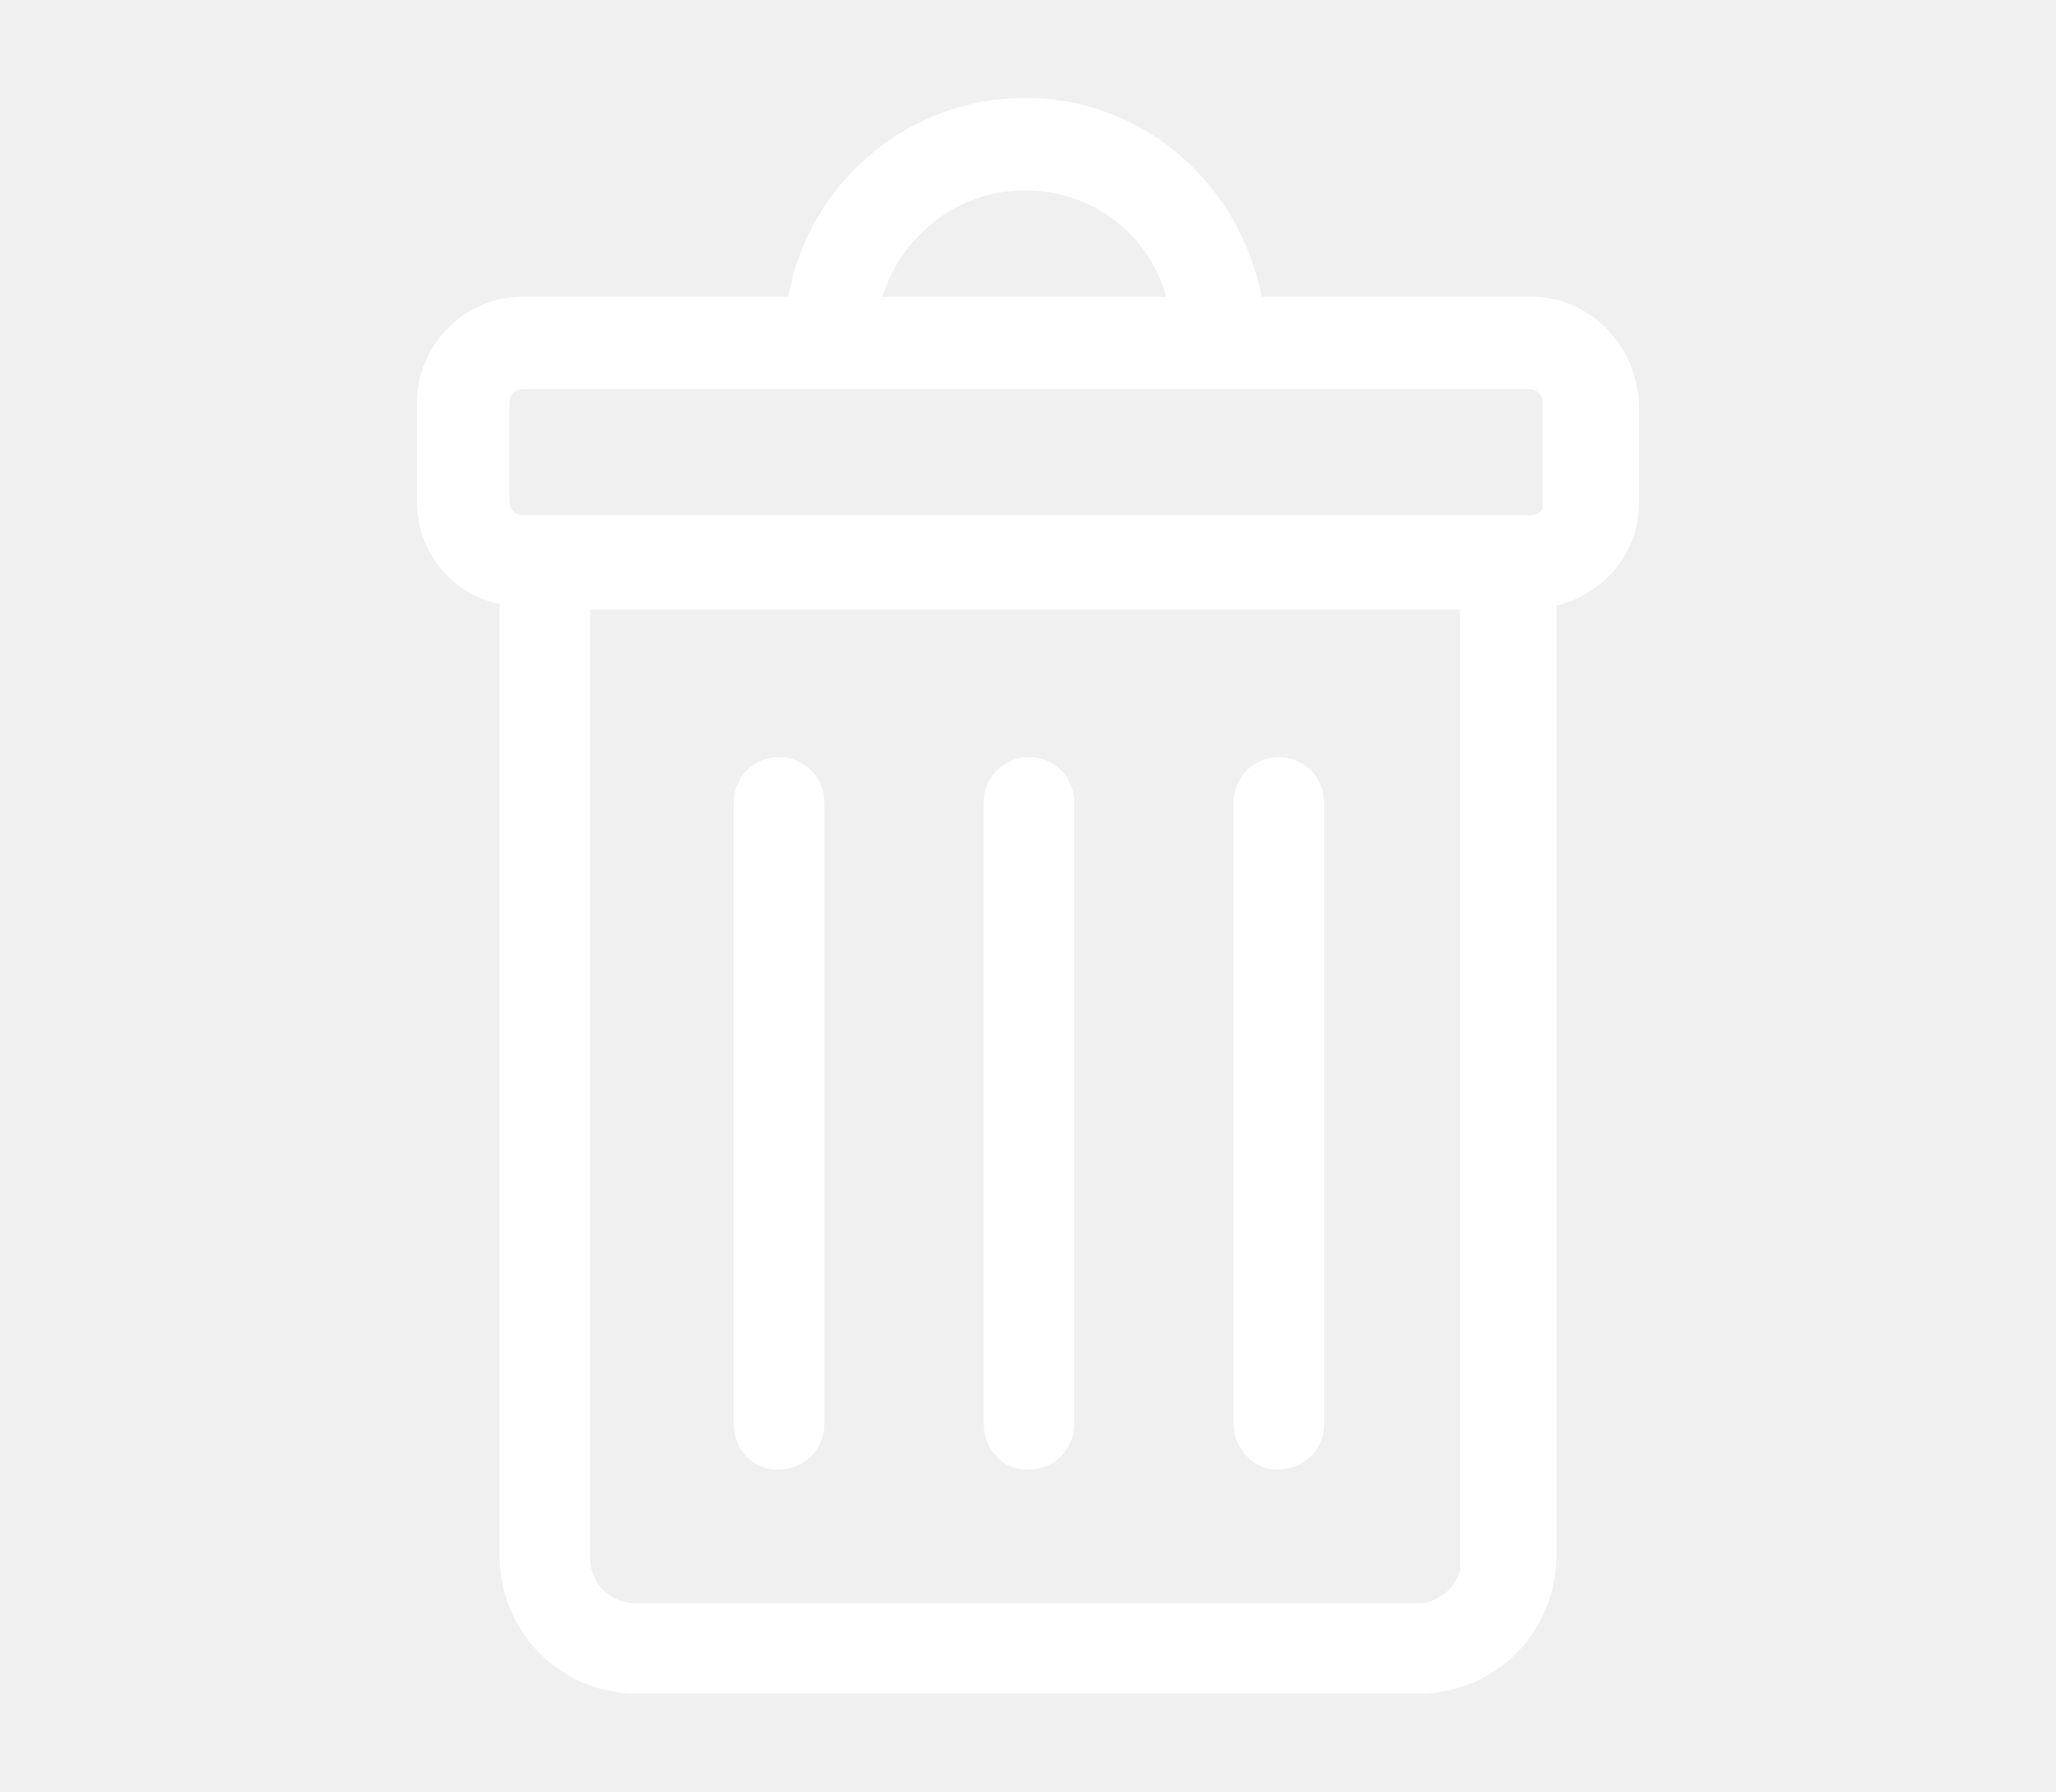
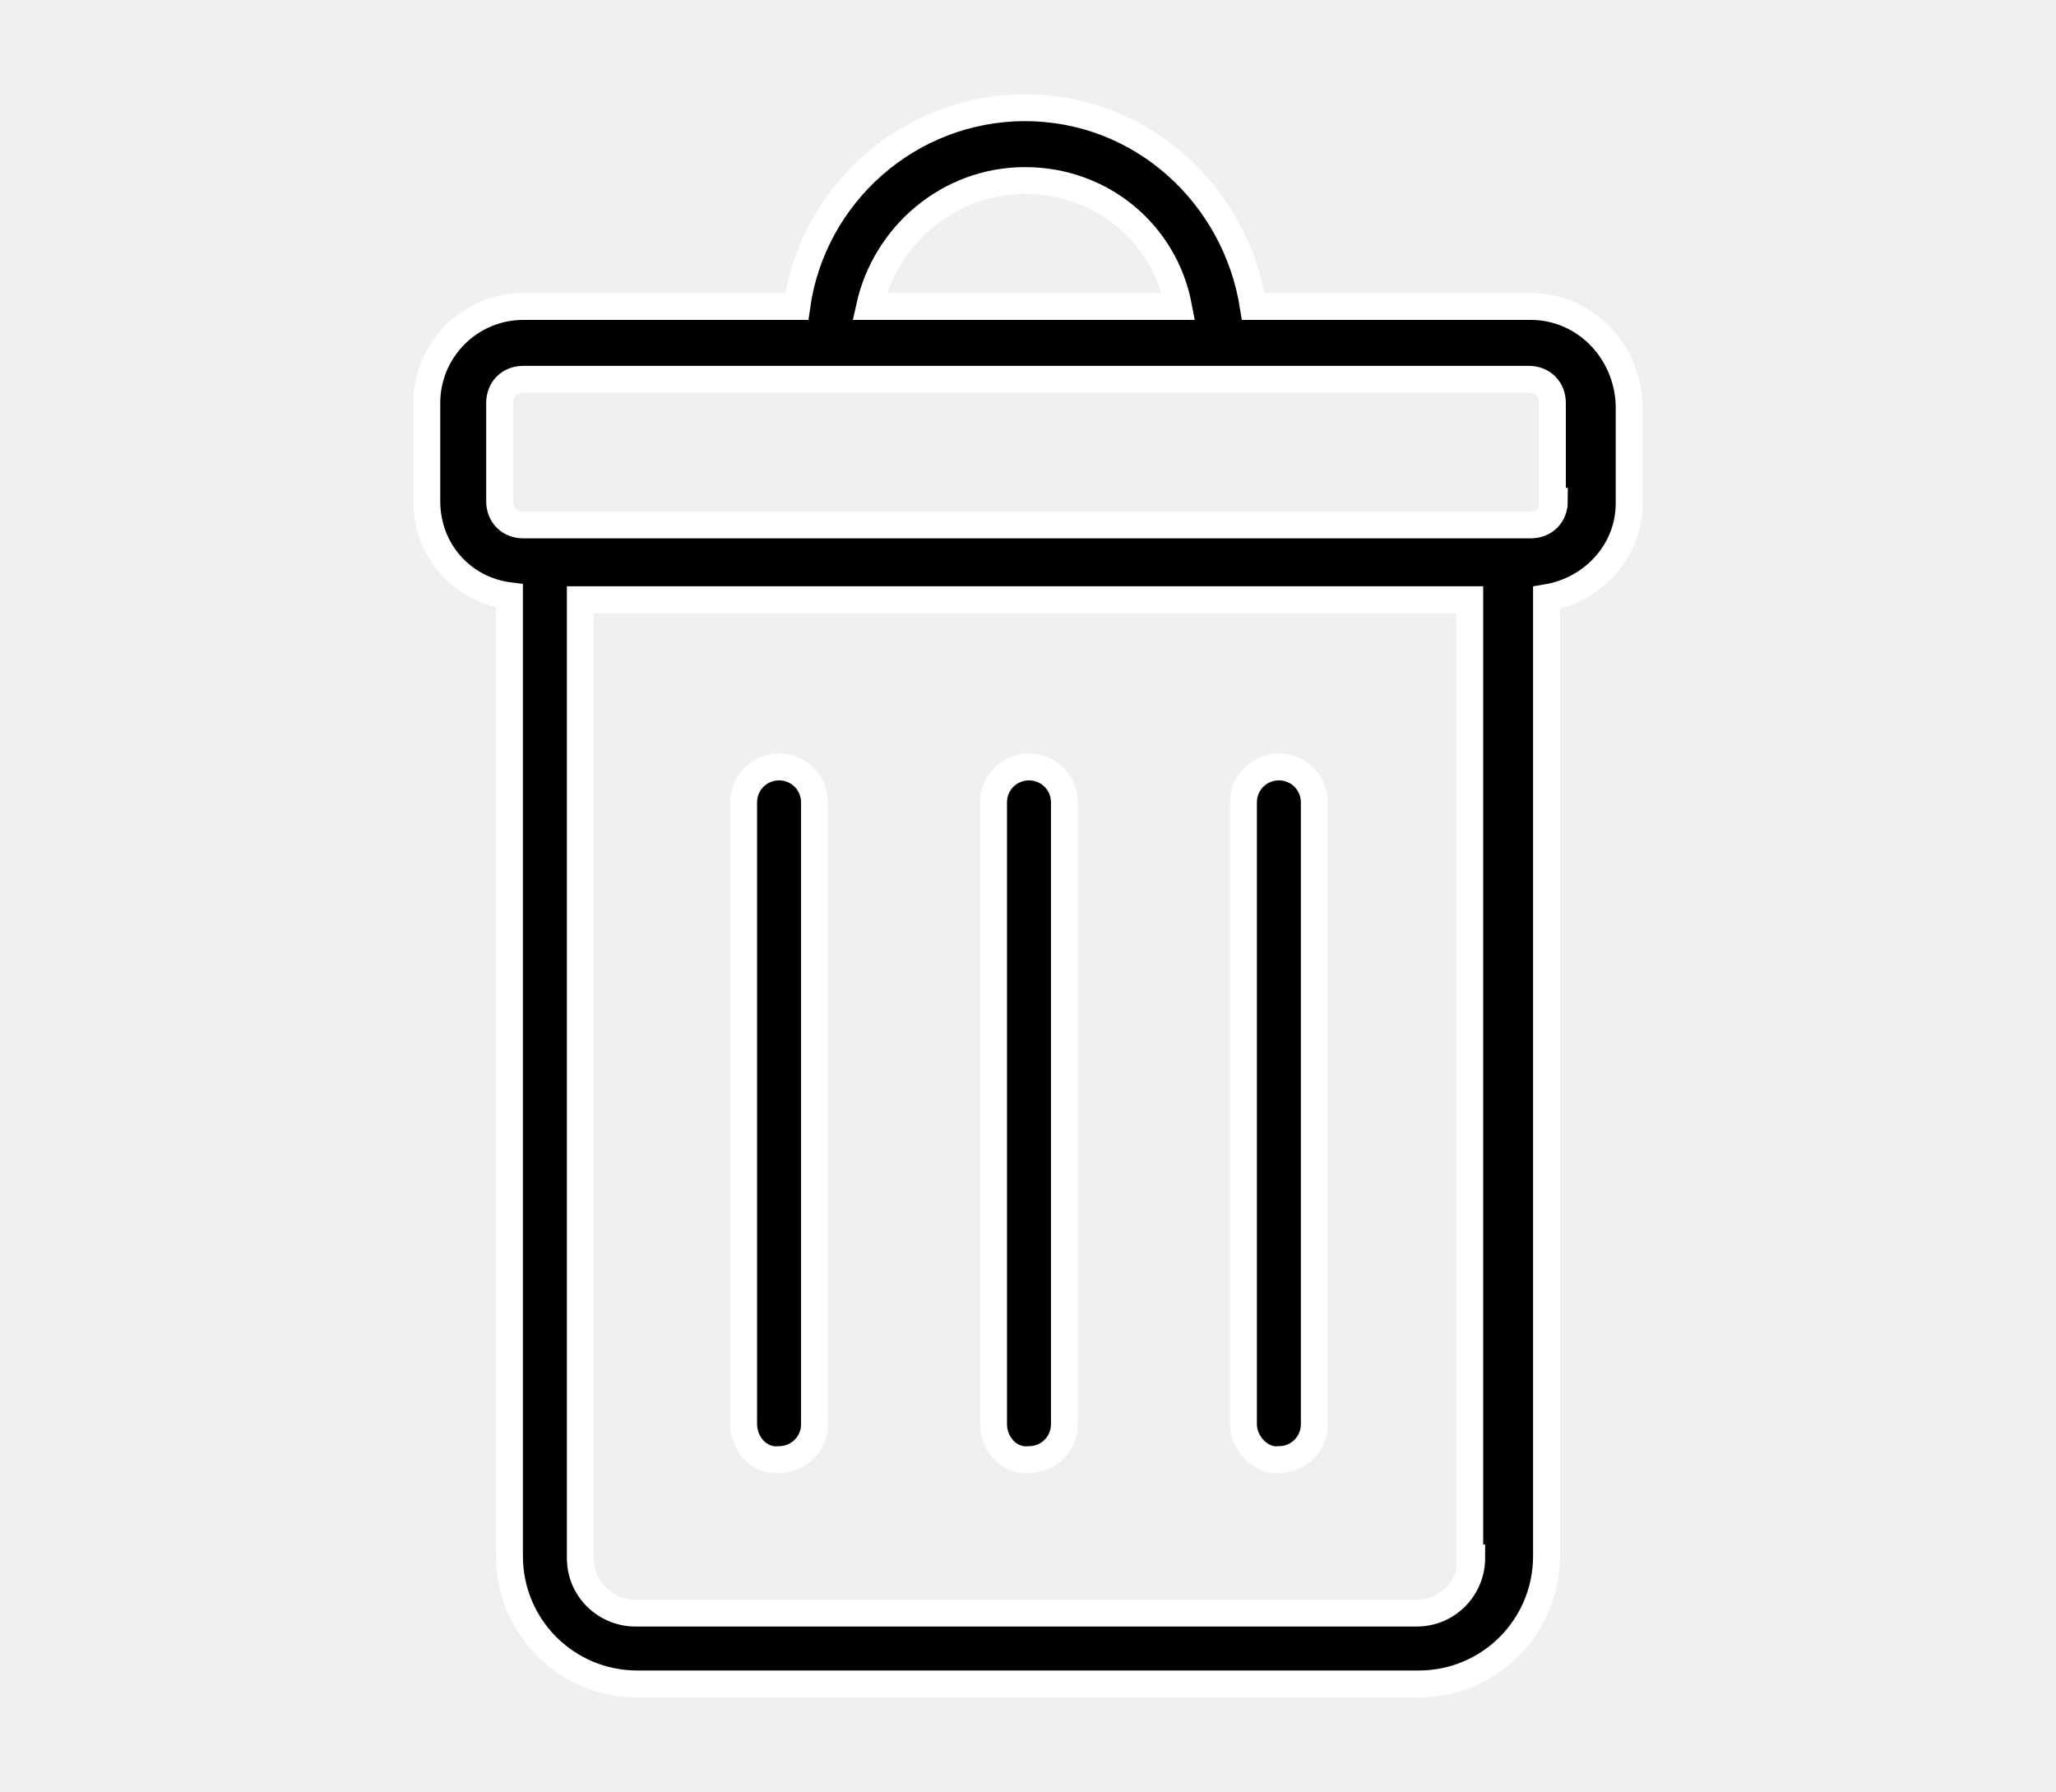
<svg xmlns="http://www.w3.org/2000/svg" width="7.654mm" height="6.67mm" viewBox="0 0 7.654 6.67" version="1.1" id="svg1" xml:space="preserve">
  <defs id="defs1" />
  <g id="layer1" transform="translate(-73.66736,-132.8436)">
    <g id="g10389" transform="translate(-331.6742,175.0547)">
      <g transform="matrix(0.07325669,0,0,0.07325669,405.4947,-42.49864)" id="g1">
-         <path d="M 75.7,19.5 H 61.6 C 60.7,13.8 55.9,9.4 50,9.4 44.1,9.4 39.2,13.8 38.4,19.5 H 24.5 c -2.7,0 -4.9,2.2 -4.9,4.9 v 5 c 0,2.5 1.8,4.5 4.2,4.8 V 83 c 0,3.6 2.9,6.5 6.5,6.5 H 70 c 3.6,0 6.5,-2.9 6.5,-6.5 V 34.3 c 2.4,-0.4 4.2,-2.4 4.2,-4.8 v -5 c -0.1,-2.8 -2.3,-5 -5,-5 z M 50,13.1 c 3.9,0 7.1,2.7 7.8,6.4 H 42.1 c 0.8,-3.6 4,-6.4 7.9,-6.4 z m 22.7,70 c 0,1.5 -1.2,2.8 -2.8,2.8 H 30.2 c -1.5,0 -2.8,-1.2 -2.8,-2.8 V 34.4 h 45.2 v 48.7 z m 4.2,-53.7 c 0,0.7 -0.5,1.2 -1.2,1.2 H 24.5 c -0.7,0 -1.2,-0.5 -1.2,-1.2 v -5 c 0,-0.7 0.5,-1.2 1.2,-1.2 h 51.1 c 0.7,0 1.2,0.5 1.2,1.2 v 5 z M 35.7,76.3 V 44.7 c 0,-1 0.8,-1.8 1.8,-1.8 1,0 1.8,0.8 1.8,1.8 v 31.6 c 0,1 -0.8,1.8 -1.8,1.8 -1,0.1 -1.8,-0.8 -1.8,-1.8 z m 12.7,0 V 44.7 c 0,-1 0.8,-1.8 1.8,-1.8 1,0 1.8,0.8 1.8,1.8 v 31.6 c 0,1 -0.8,1.8 -1.8,1.8 -1,0.1 -1.8,-0.8 -1.8,-1.8 z m 12.7,0 V 44.7 c 0,-1 0.8,-1.8 1.8,-1.8 1,0 1.8,0.8 1.8,1.8 v 31.6 c 0,1 -0.8,1.8 -1.8,1.8 -0.9,0.1 -1.8,-0.8 -1.8,-1.8 z" id="path1" style="stroke:#ffffff;fill:#ffffff" />
+         <path d="M 75.7,19.5 H 61.6 C 60.7,13.8 55.9,9.4 50,9.4 44.1,9.4 39.2,13.8 38.4,19.5 H 24.5 c -2.7,0 -4.9,2.2 -4.9,4.9 v 5 c 0,2.5 1.8,4.5 4.2,4.8 V 83 c 0,3.6 2.9,6.5 6.5,6.5 H 70 c 3.6,0 6.5,-2.9 6.5,-6.5 V 34.3 c 2.4,-0.4 4.2,-2.4 4.2,-4.8 v -5 c -0.1,-2.8 -2.3,-5 -5,-5 z M 50,13.1 c 3.9,0 7.1,2.7 7.8,6.4 H 42.1 c 0.8,-3.6 4,-6.4 7.9,-6.4 z m 22.7,70 c 0,1.5 -1.2,2.8 -2.8,2.8 H 30.2 c -1.5,0 -2.8,-1.2 -2.8,-2.8 V 34.4 h 45.2 v 48.7 z m 4.2,-53.7 c 0,0.7 -0.5,1.2 -1.2,1.2 H 24.5 c -0.7,0 -1.2,-0.5 -1.2,-1.2 v -5 c 0,-0.7 0.5,-1.2 1.2,-1.2 h 51.1 c 0.7,0 1.2,0.5 1.2,1.2 v 5 z M 35.7,76.3 V 44.7 c 0,-1 0.8,-1.8 1.8,-1.8 1,0 1.8,0.8 1.8,1.8 v 31.6 c 0,1 -0.8,1.8 -1.8,1.8 -1,0.1 -1.8,-0.8 -1.8,-1.8 z m 12.7,0 V 44.7 c 0,-1 0.8,-1.8 1.8,-1.8 1,0 1.8,0.8 1.8,1.8 v 31.6 c 0,1 -0.8,1.8 -1.8,1.8 -1,0.1 -1.8,-0.8 -1.8,-1.8 z m 12.7,0 V 44.7 c 0,-1 0.8,-1.8 1.8,-1.8 1,0 1.8,0.8 1.8,1.8 v 31.6 c 0,1 -0.8,1.8 -1.8,1.8 -0.9,0.1 -1.8,-0.8 -1.8,-1.8 z" id="path1" style="stroke:#ffffff;fill:#000000;stroke-width:1.365;stroke-dasharray:none" />
      </g>
    </g>
  </g>
</svg>
